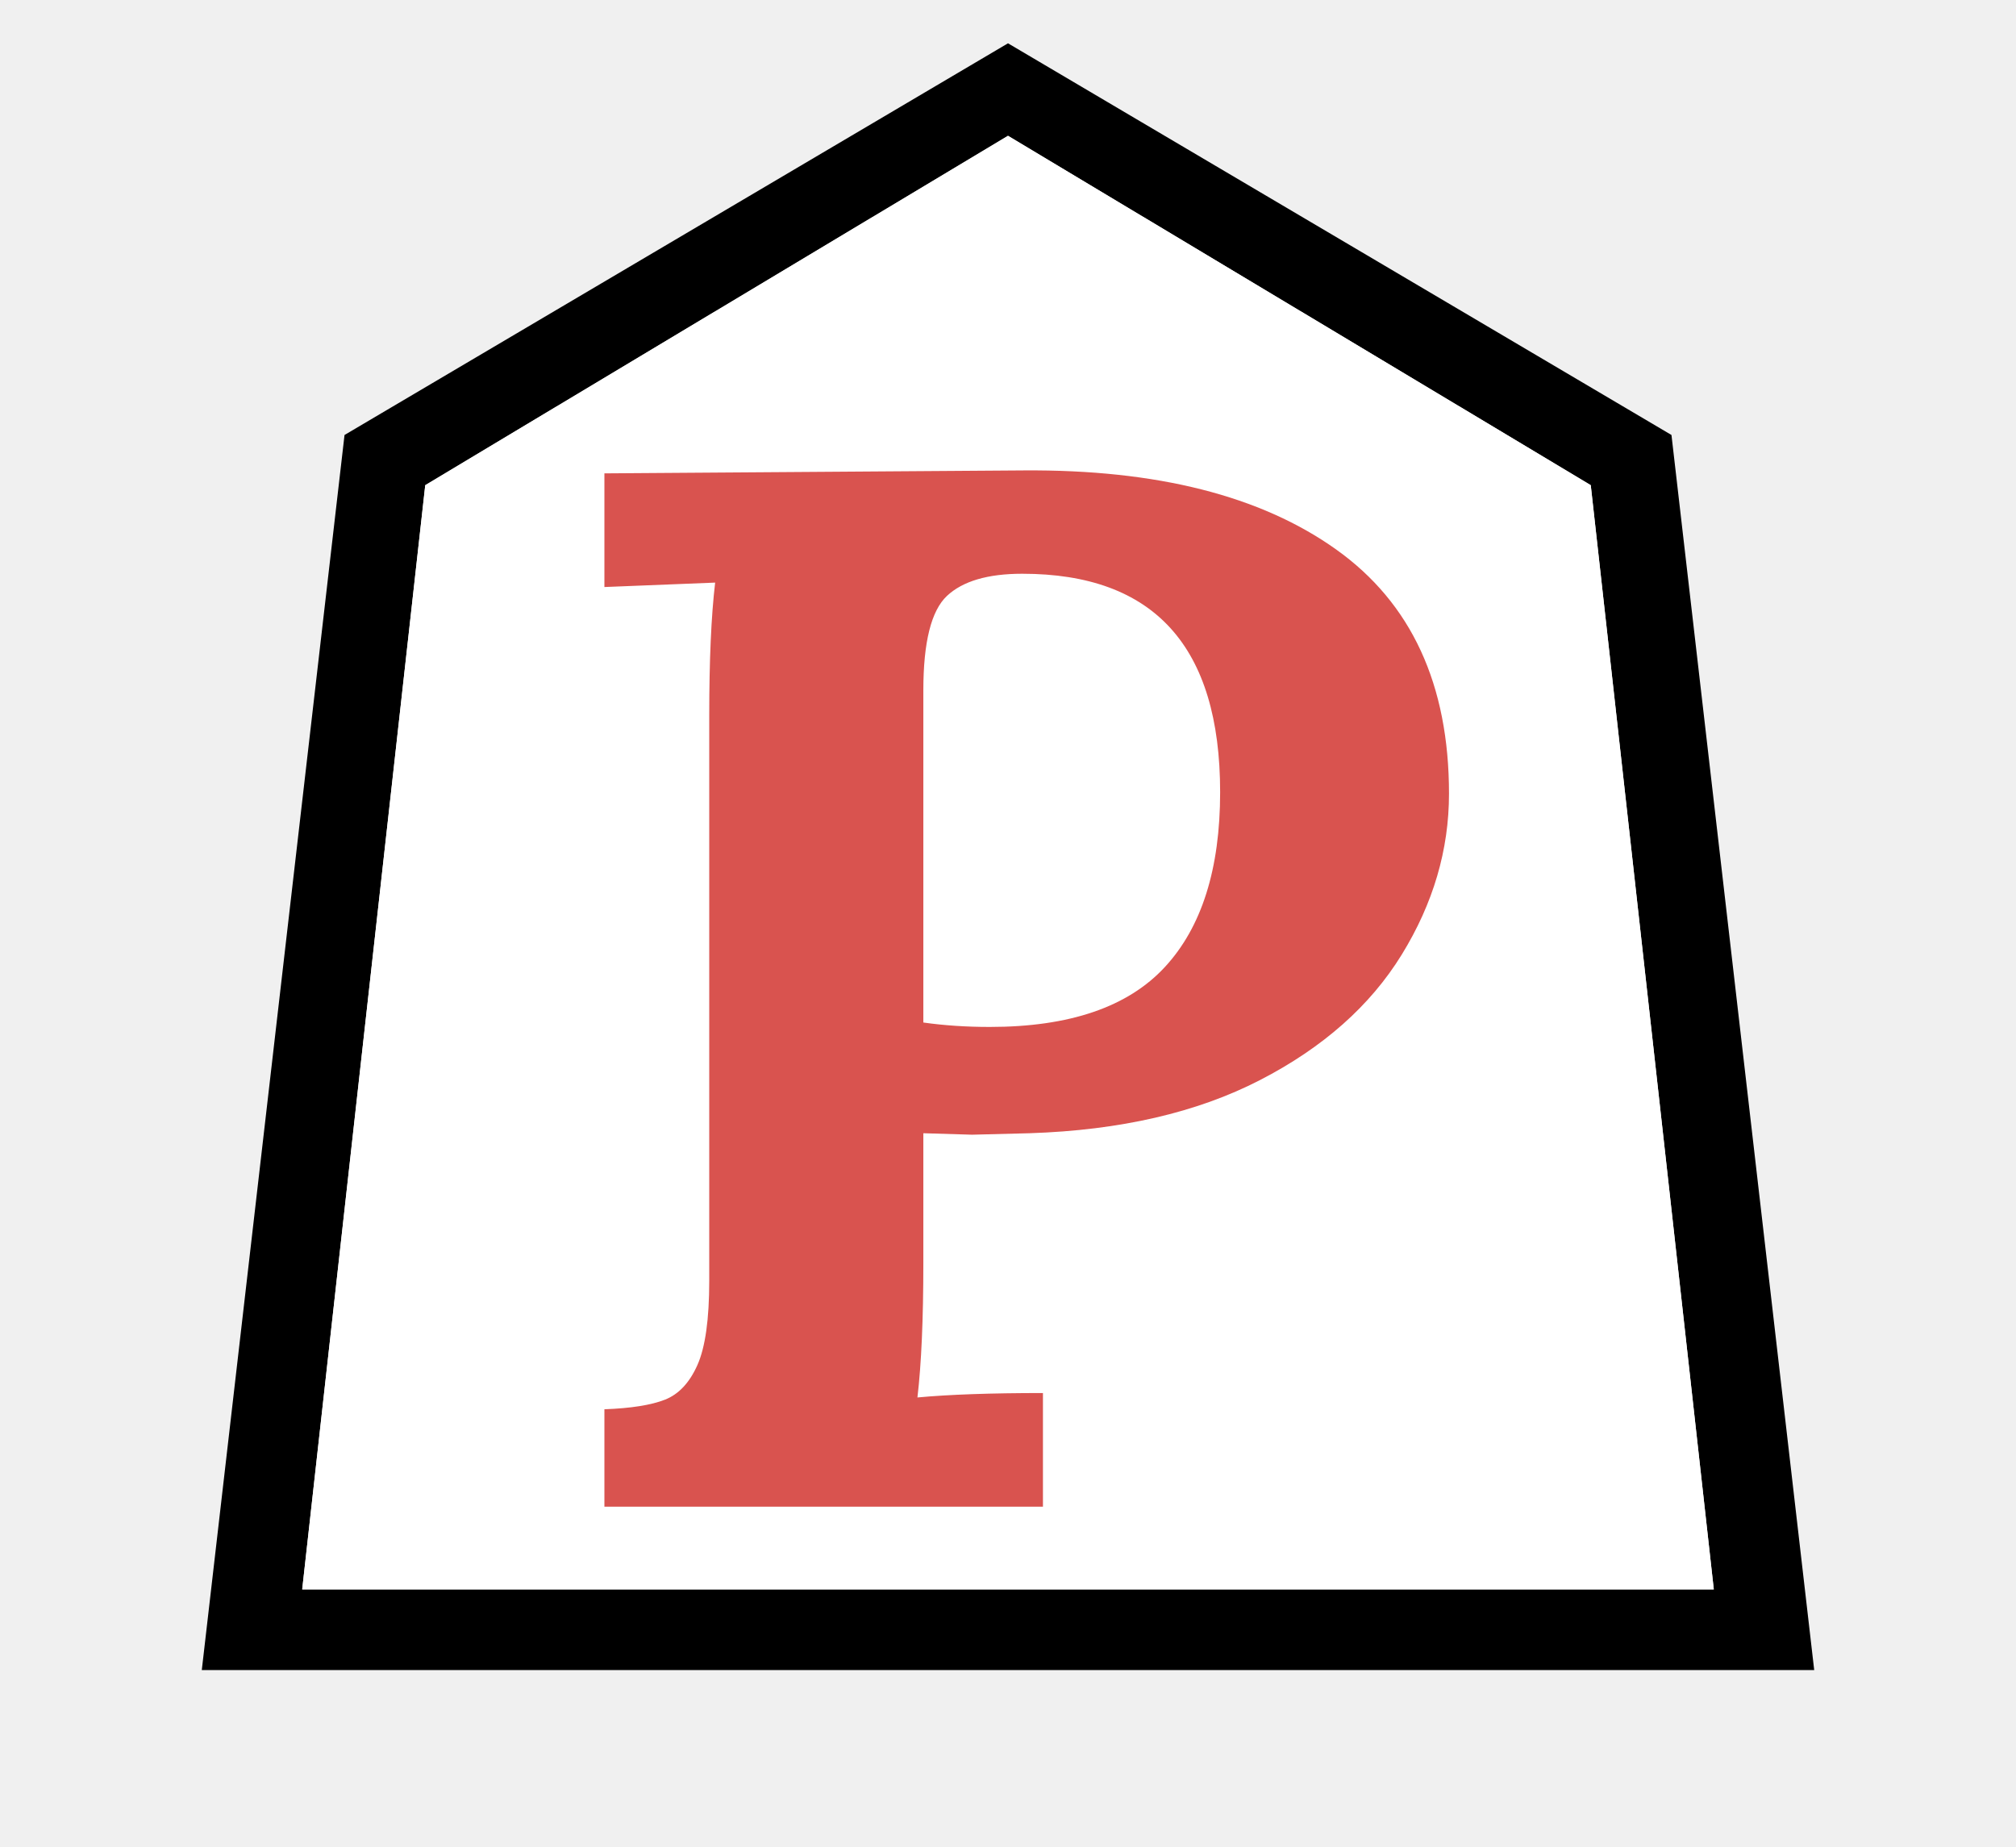
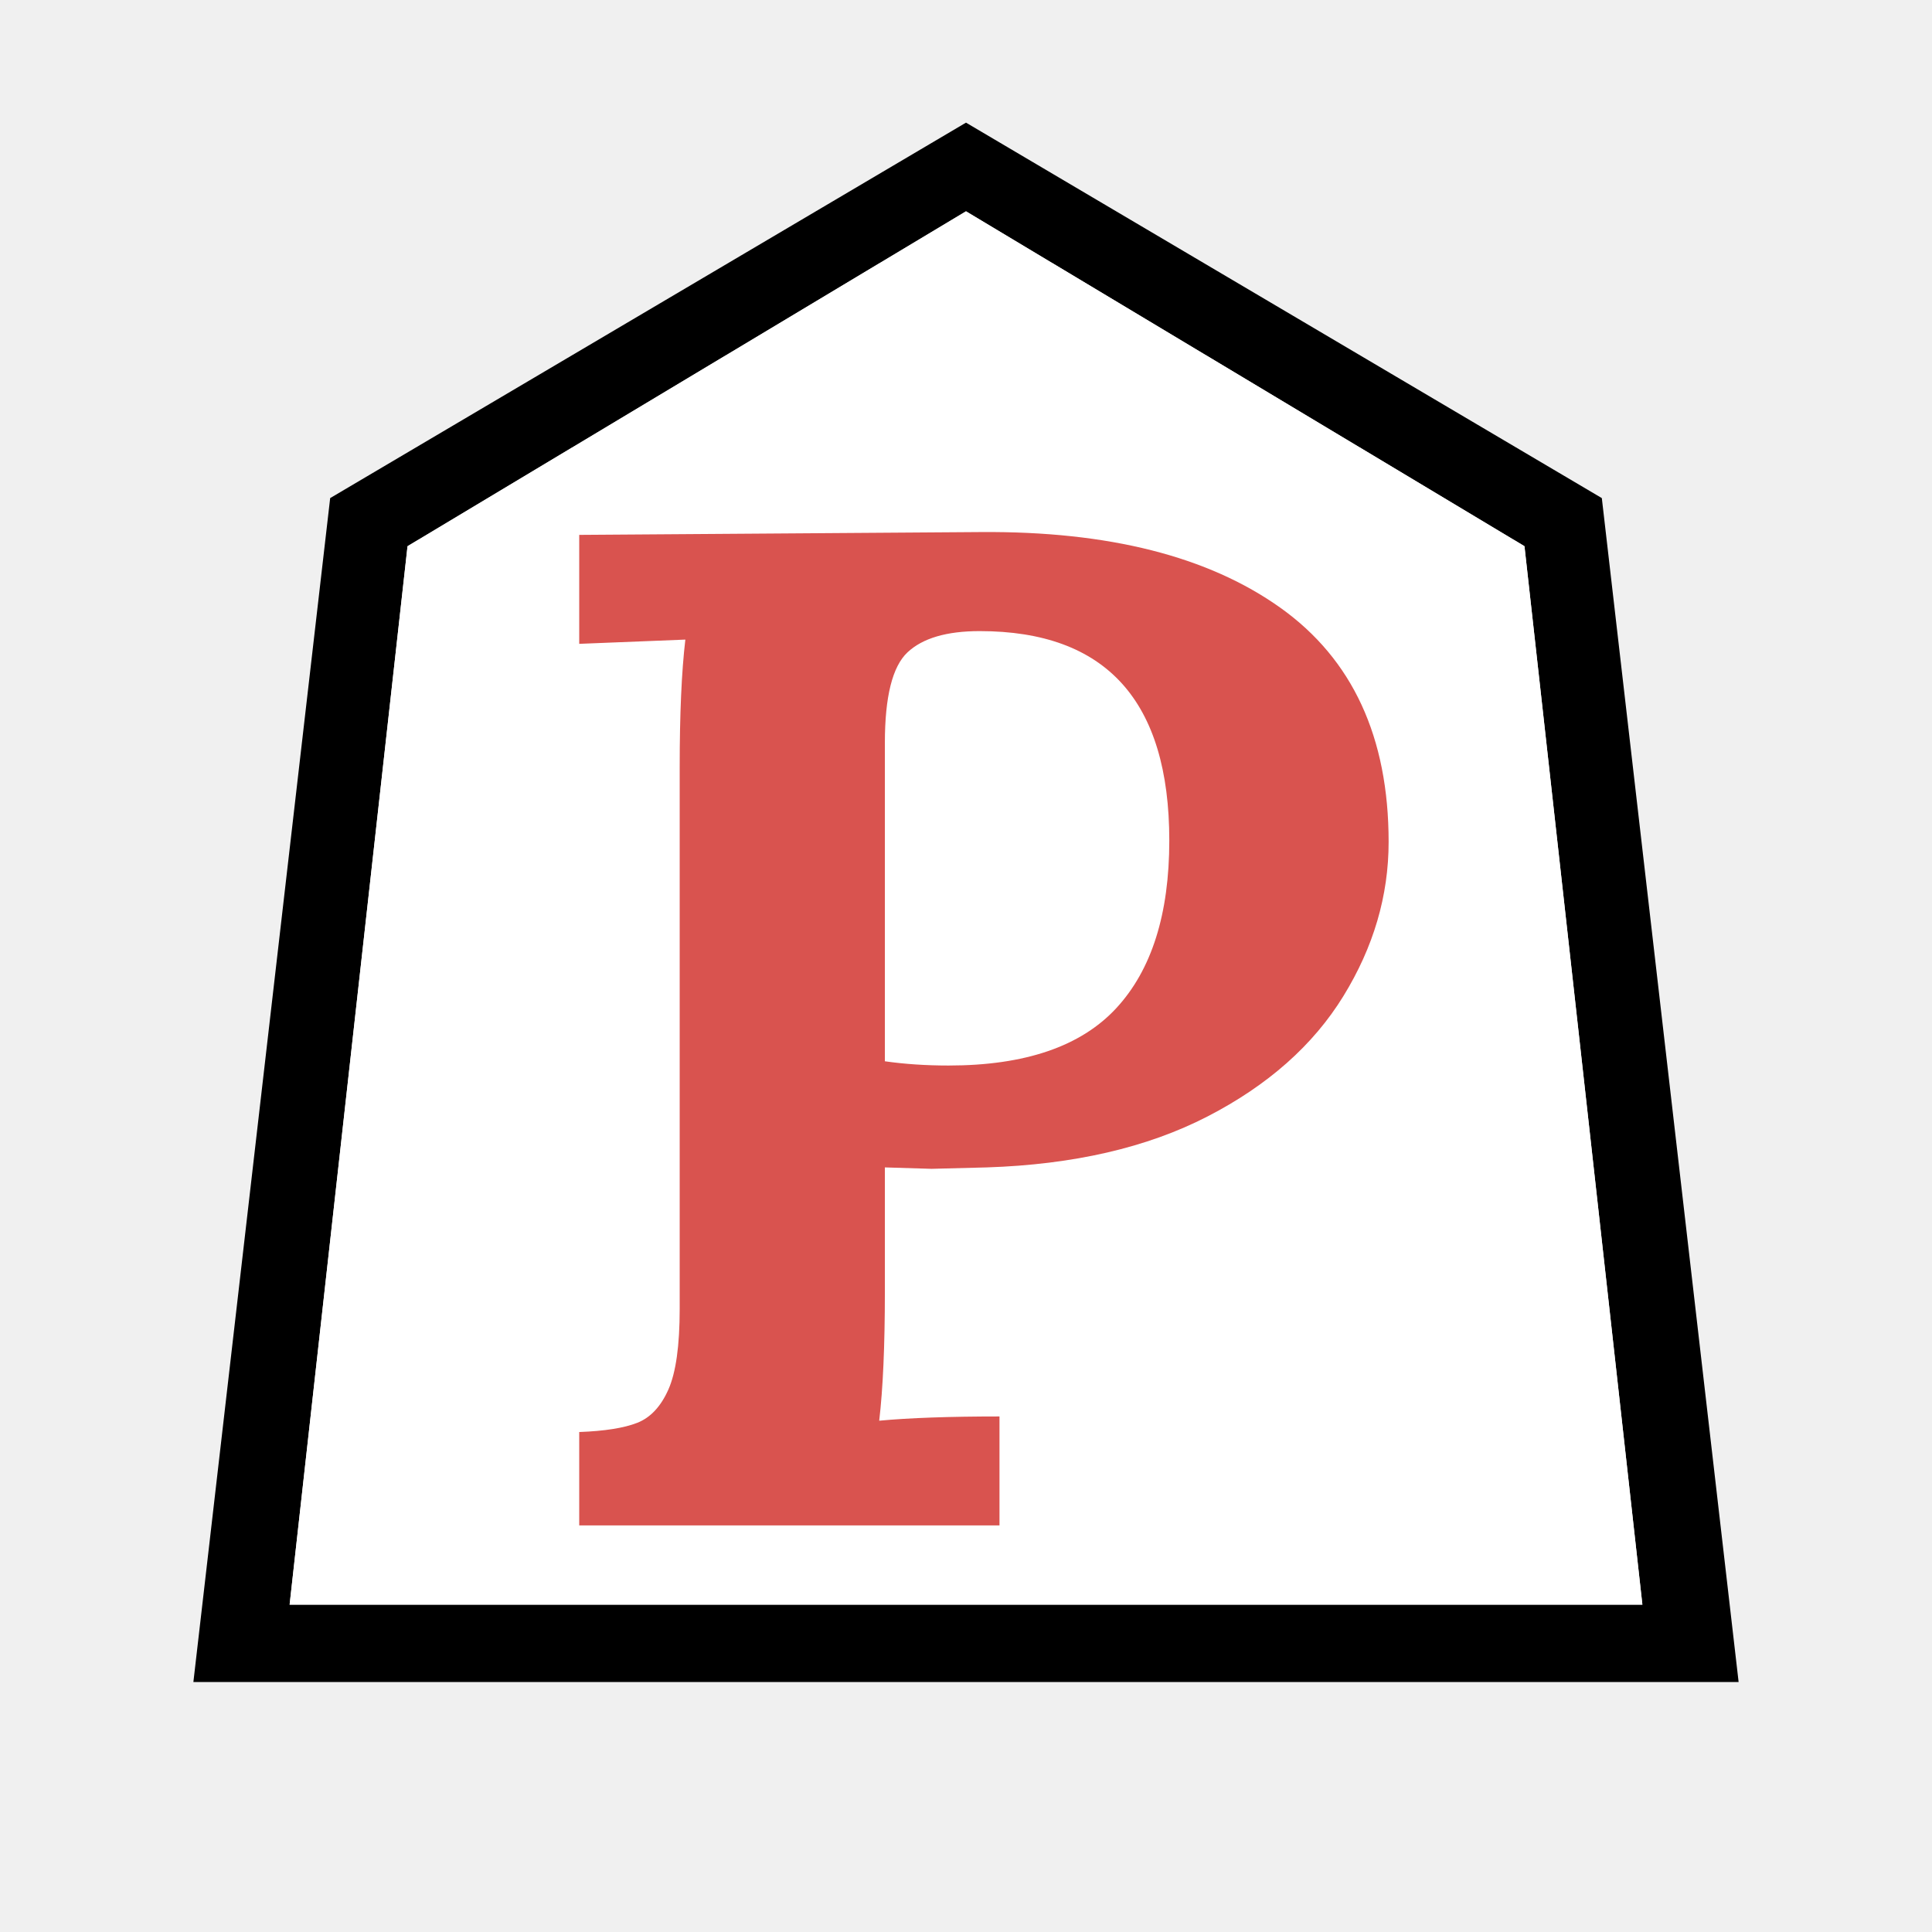
- <svg xmlns="http://www.w3.org/2000/svg" version="1.0" viewBox="-539 -571 2048 1876">
+ <svg xmlns="http://www.w3.org/2000/svg" version="1.0" width="2048" height="2048" viewBox="-539 -571 2048 1876">
  <g transform="translate(-539,1140) scale(1,-1)" fill="#000000" stroke="none">
    <path d="M1024 1667l674 -398l145 -1255h-1638l145 1255zM1024 1573l-592 -355l-125 -1122h1434l-125 1122z" />
  </g>
  <g transform="translate(-539,1140) scale(1,-1)" fill="#ffffff" stroke="none">
    <path d="M1024 1573l-592 -355l-125 -1122h1434l-125 1122z" />
  </g>
  <g transform="translate(0,960) scale(1.5,-1.5)" fill="#d9534f" stroke="none">
    <path d="M50 66q27 1 41 6.5t22 23.5t8 57v383q0 56 4 90l-75 -3v77l284 2q135 1 211.5 -53.5t76.5 -165.5q0 -57 -32 -109t-96 -85t-156 -36l-39 -1l-33 1v-88q0 -57 -4 -91q32 3 85 3v-77h-297v66zM429.5 365.5q37.5 40.5 37.5 118.5q0 148 -134 148q-35 0 -51 -15t-16 -64v-225 q21 -3 45 -3q81 0 118.5 40.5z" />
  </g>
</svg>
